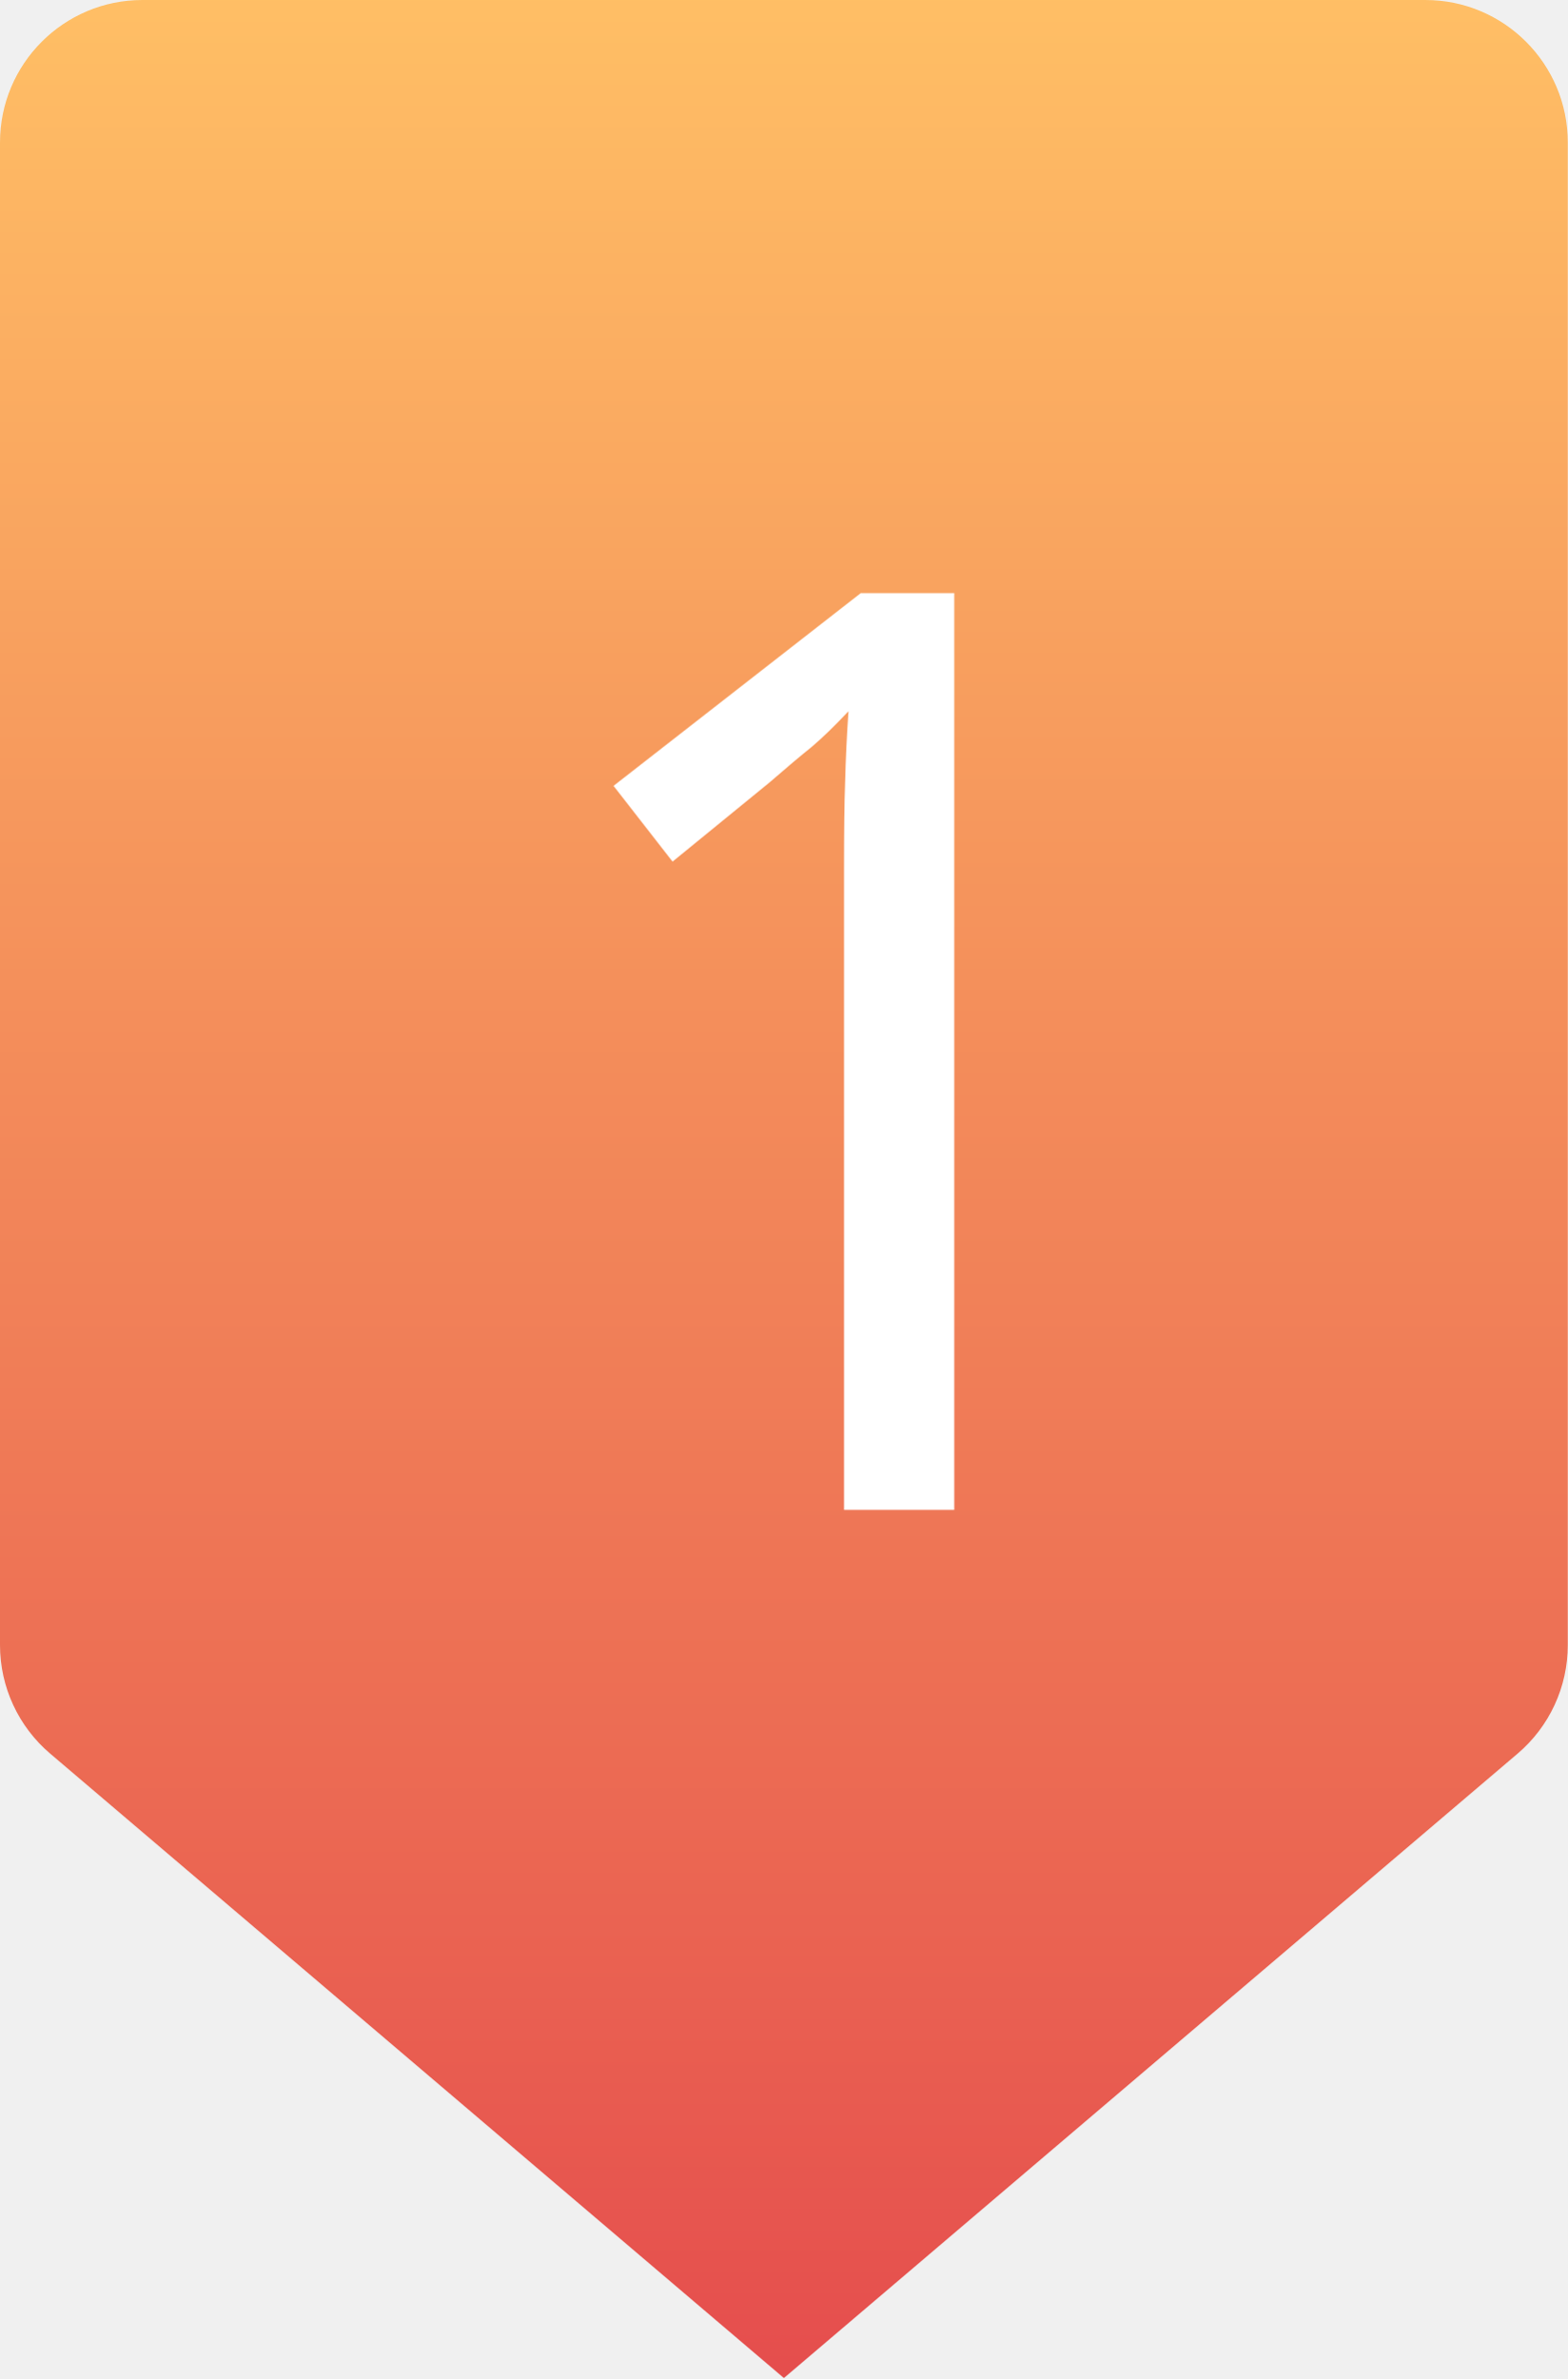
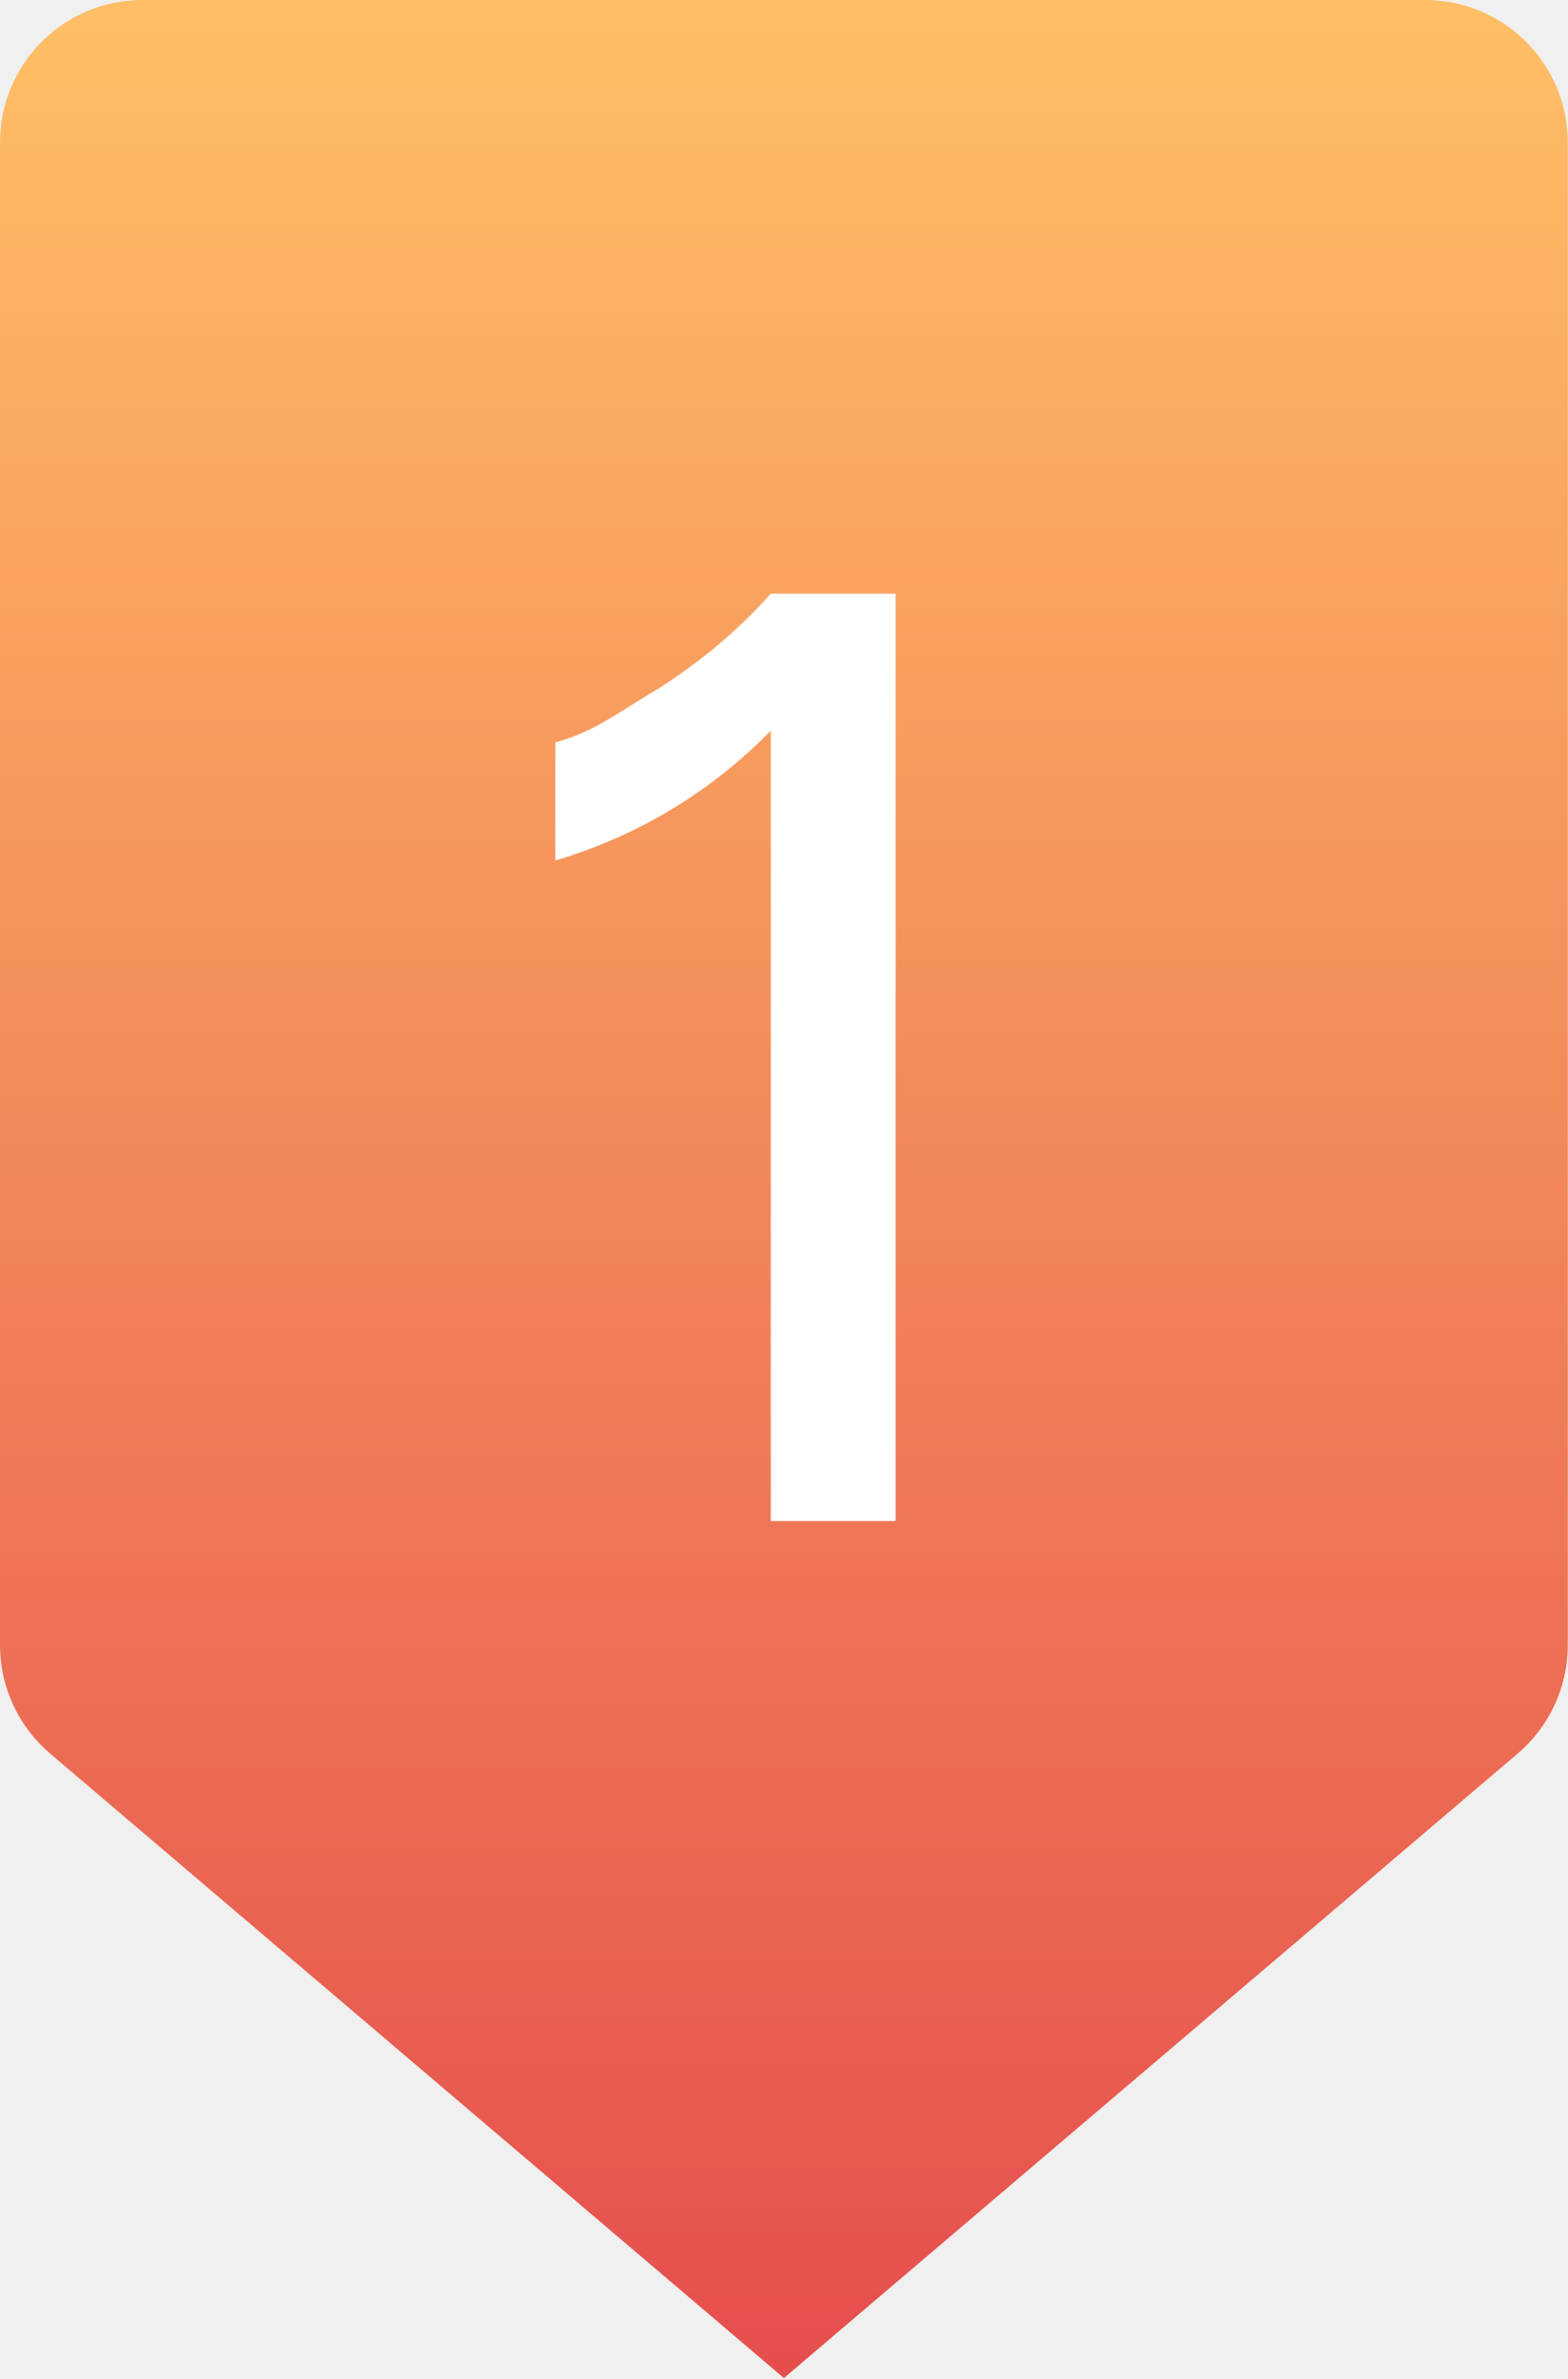
<svg xmlns="http://www.w3.org/2000/svg" width="22px" height="33.358px" viewBox="0 0 22 33.358" version="1.1">
  <defs>
    <linearGradient x1="50%" y1="0%" x2="50%" y2="100%" id="linearGradient-1">
      <stop stop-color="#FFBF65" offset="0%" />
      <stop stop-color="#E54D4D" offset="100%" />
    </linearGradient>
  </defs>
-   <g id="1" stroke="none" stroke-width="1" fill="none" fill-rule="evenodd">
+   <g id="1-1" stroke="none" stroke-width="1" fill="none" fill-rule="evenodd">
    <path d="M2,0 L20,0 C21.105,0 22,0.895 22,2 L22,23.076 C22,23.662 21.743,24.219 21.296,24.599 L11,33.358 L11,33.358 L0.704,24.599 C0.257,24.219 1.99840144e-15,23.662 0,23.076 L0,2 C0,0.895 0.895,-2.22044605e-16 2,0 Z" id="矩形" fill="url(#linearGradient-1)" />
-     <text font-family="PingFangSC-Regular, PingFang SC" font-size="18" font-weight="normal" fill="#FFFFFF">
-       <tspan x="7" y="21.179">1</tspan>
-     </text>
+     <g id="1" transform="translate(7.792, 8.3271)" fill="#FFFFFF" fill-rule="nonzero">
+       <path d="M3.024,0 C2.592,0.486 2.088,0.918 1.476,1.314 C0.864,1.674 0.576,1.926 0,2.088 L0,3.744 C1.206,3.384 2.214,2.751 3.024,1.923 L3.024,13.01 L4.776,13.01 L4.776,0 L3.024,0 Z" id="路径" />
+     </g>
  </g>
</svg>
